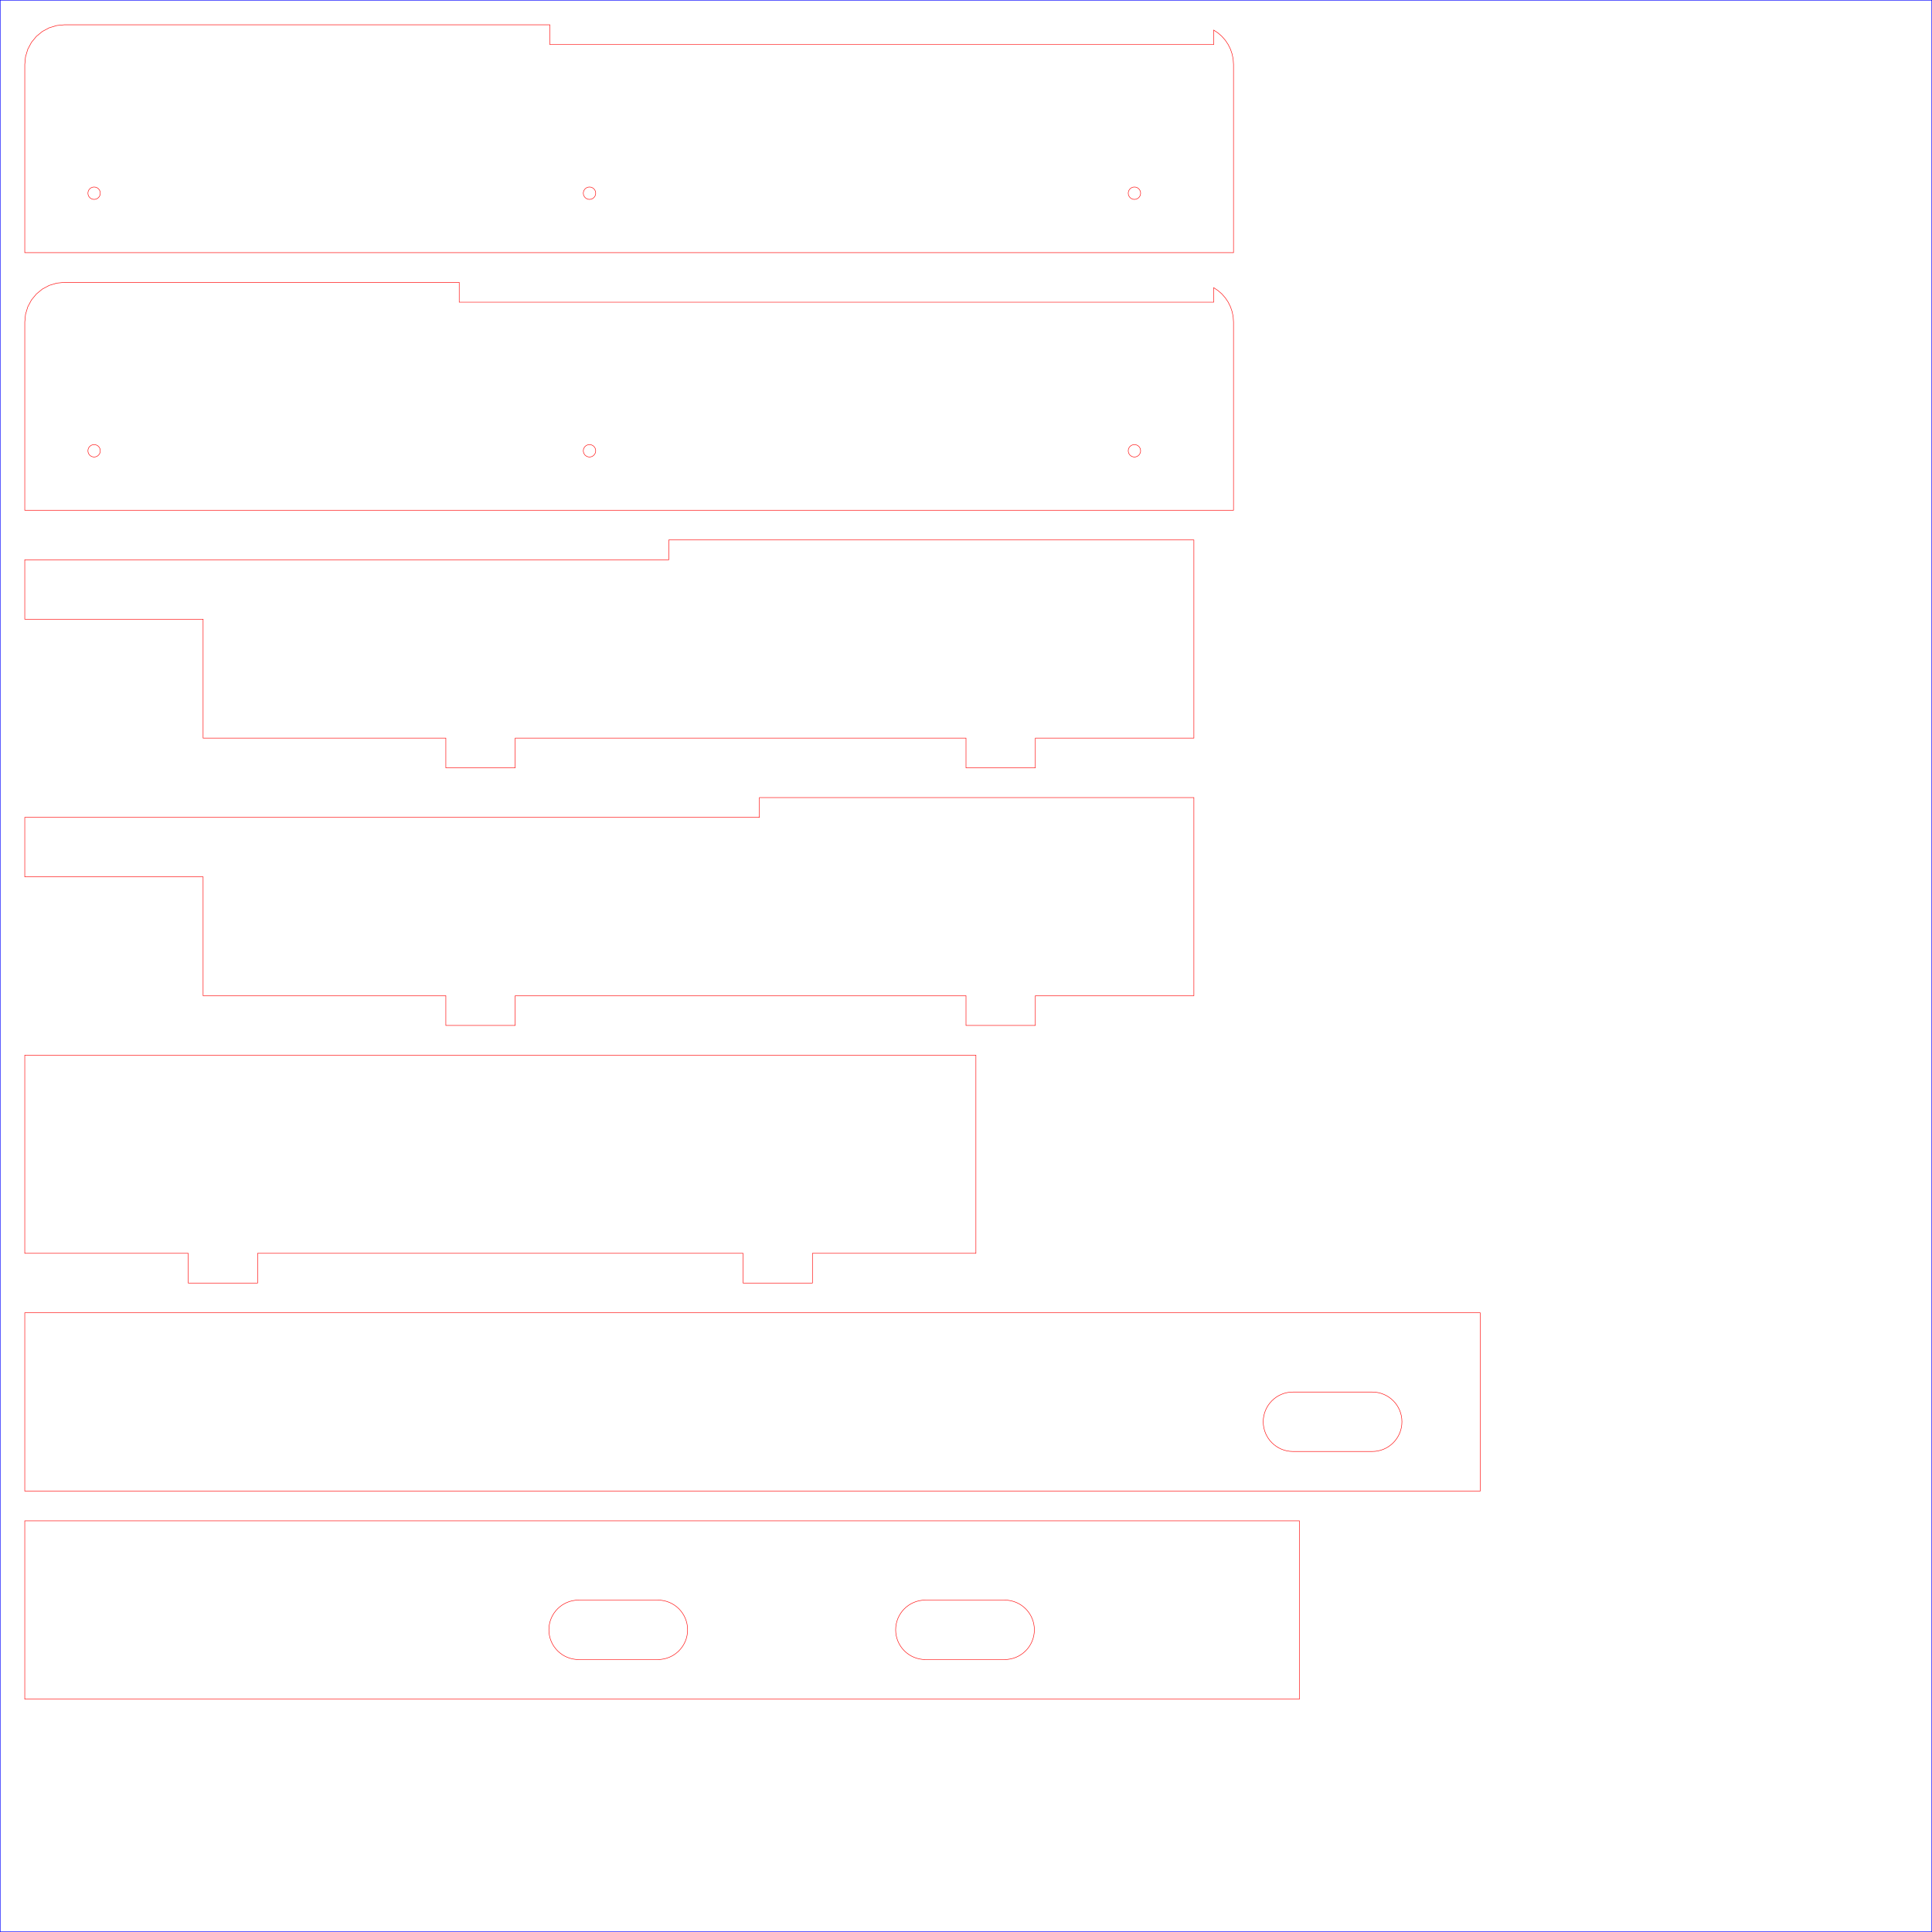
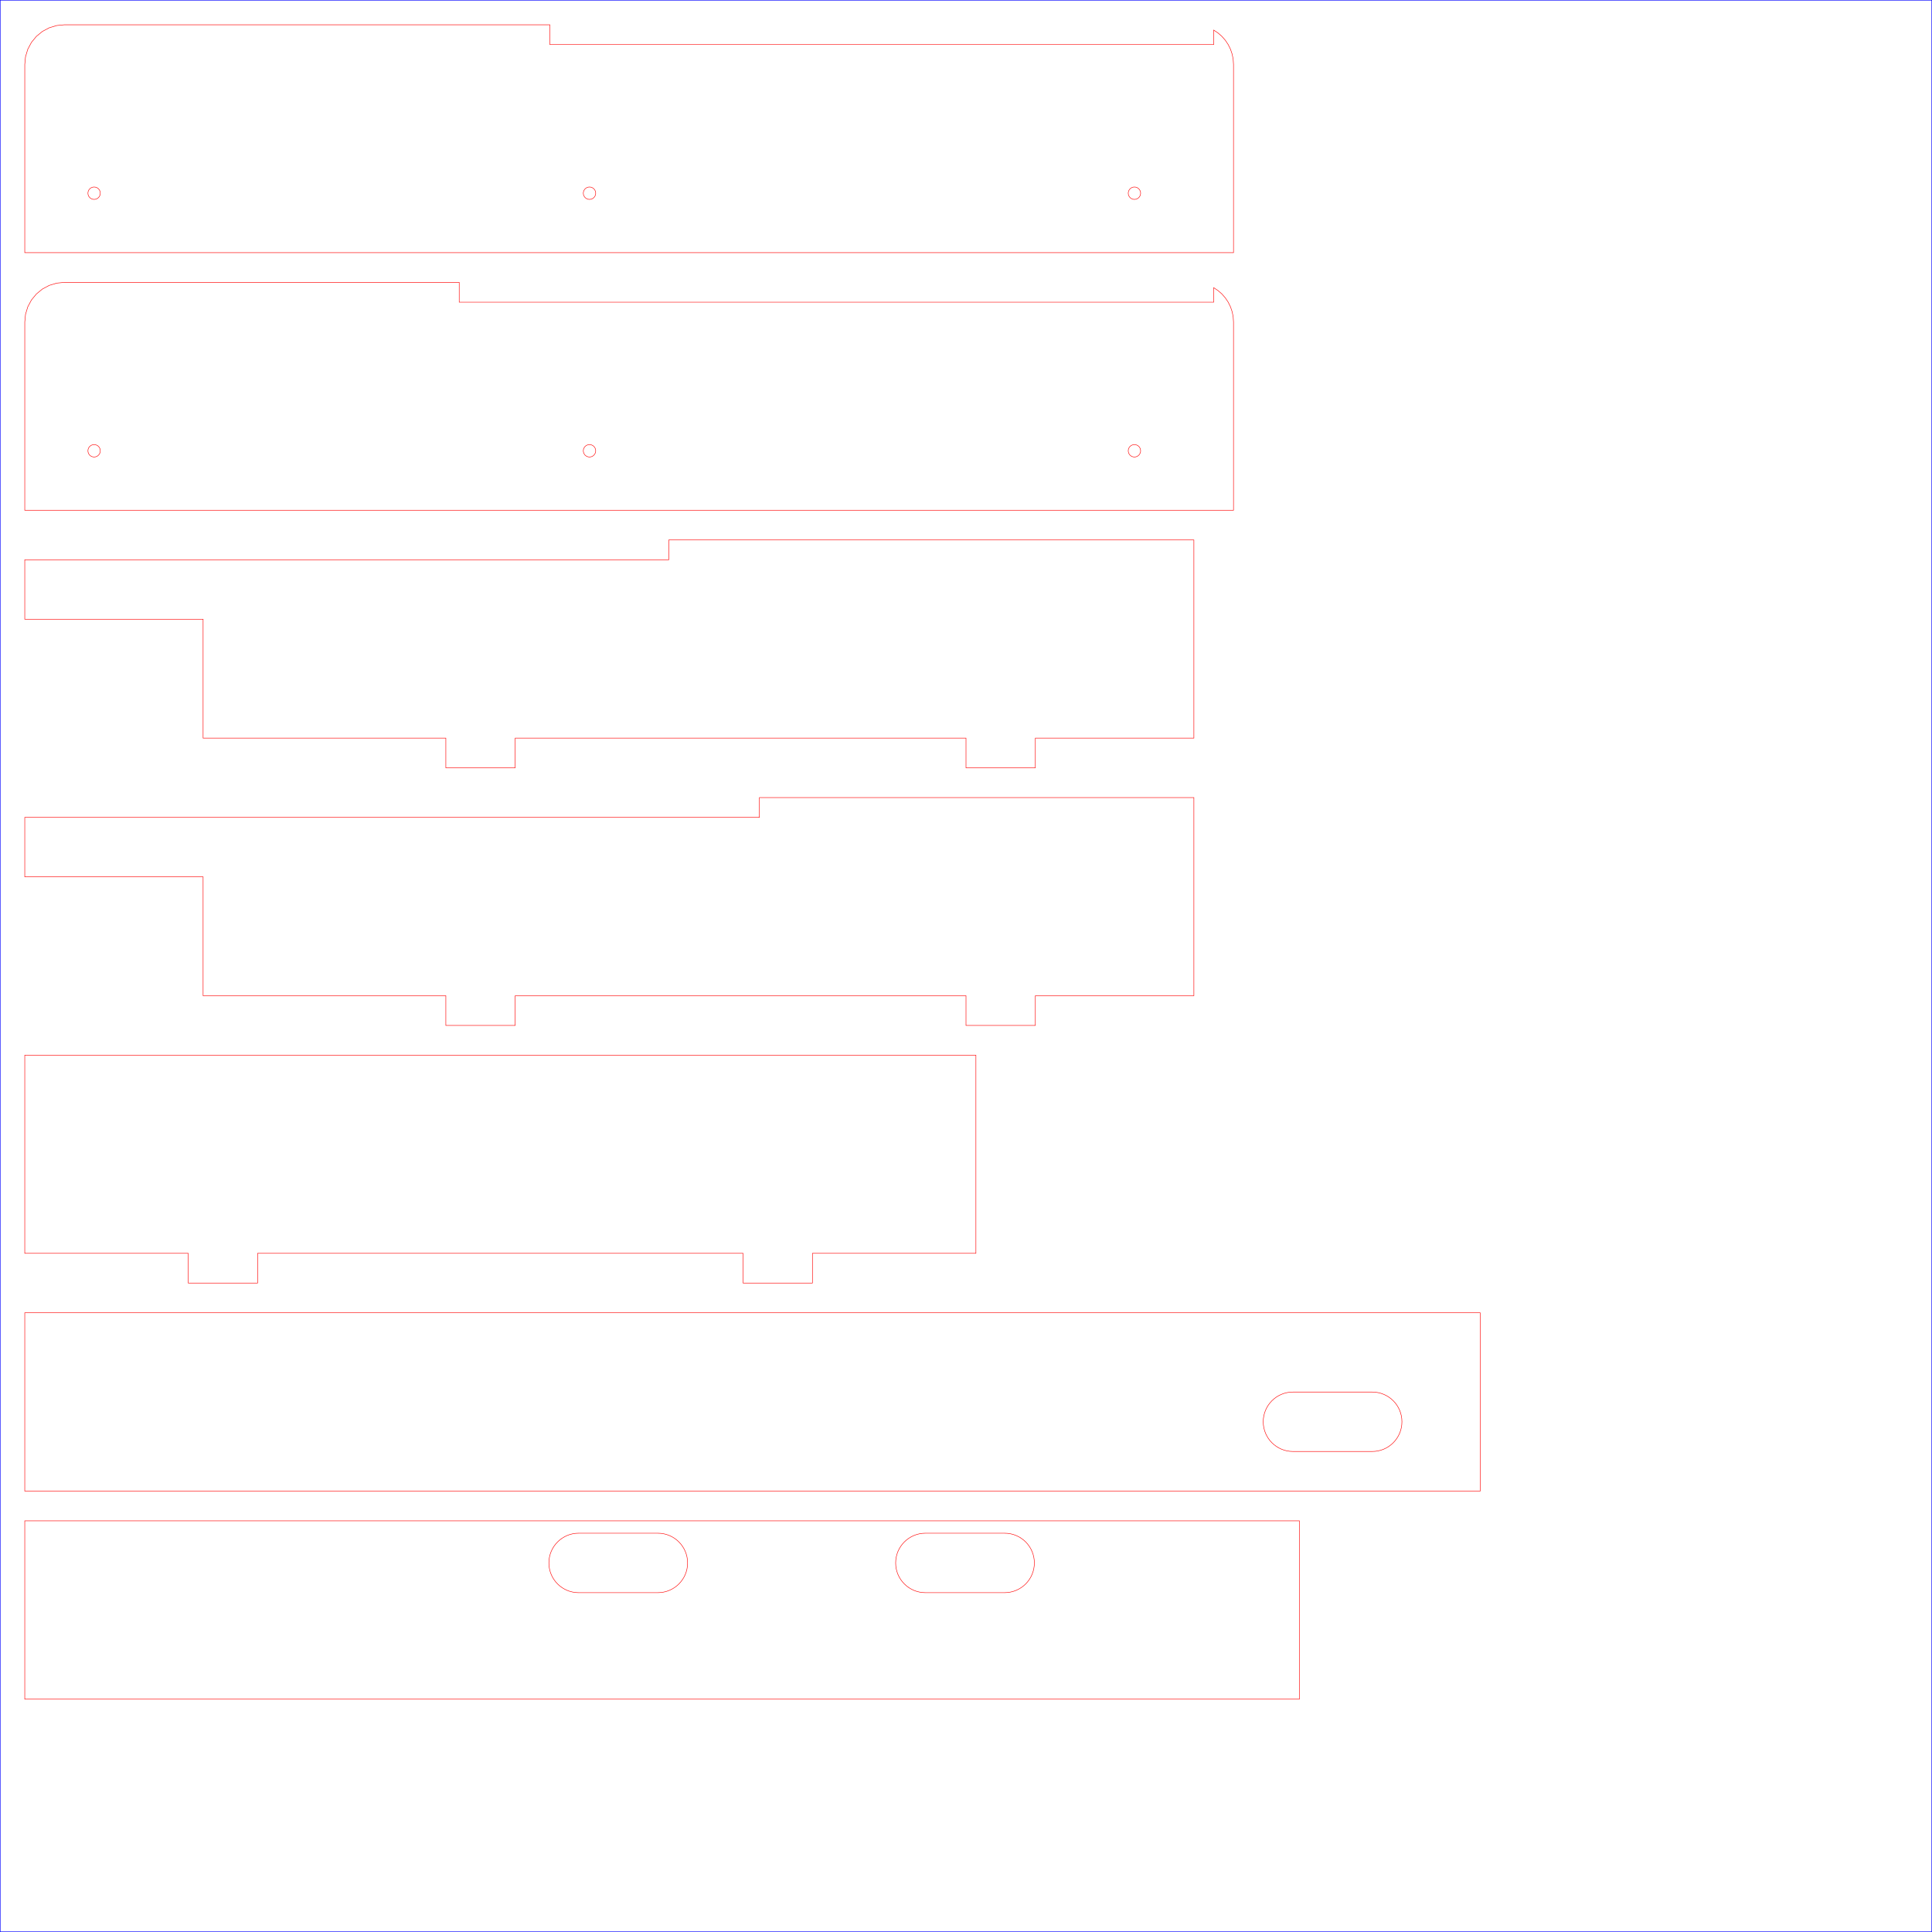
<svg xmlns="http://www.w3.org/2000/svg" width="390.00mm" height="390.00mm" viewBox="0 0 390.000 390.000">
  <rect x="0" y="0" width="390.0" height="390.0" fill="none" stroke="#0000FF" stroke-width="0.2" />
  <g transform="translate(4.00,4.00)">
    <g id="incisione" fill="#000000" stroke="none">

</g>
    <g id="segno" fill="none" stroke="#0000FF" stroke-width="0.1">

</g>
    <g id="taglio" fill="none" stroke="#FF0000" stroke-width="0.1">
      <path d="M245.000,47.000 L1.000,47.000 L1.000,9.000 L1.154,7.439 L1.609,5.939 L2.348,4.555 L3.343,3.343 L4.555,2.348 L5.939,1.609 L7.439,1.154 L9.000,1.000 L107.000,1.000 L107.000,5.000 L241.000,5.000 L241.000,2.072 L241.870,2.653 L242.657,3.343 L243.347,4.130 L243.928,5.000 L244.391,5.939 L244.727,6.929 L244.932,7.956 L245.000,9.000 Z" />
      <circle cx="225.000" cy="35.000" r="1.250" />
      <circle cx="115.000" cy="35.000" r="1.250" />
      <circle cx="15.000" cy="35.000" r="1.250" />
    </g>
  </g>
  <g transform="translate(4.00,56.00)">
    <g id="incisione" fill="#000000" stroke="none">

</g>
    <g id="segno" fill="none" stroke="#0000FF" stroke-width="0.1">

</g>
    <g id="taglio" fill="none" stroke="#FF0000" stroke-width="0.1">
      <path d="M245.000,47.000 L1.000,47.000 L1.000,9.000 L1.154,7.439 L1.609,5.939 L2.348,4.555 L3.343,3.343 L4.555,2.348 L5.939,1.609 L7.439,1.154 L9.000,1.000 L88.700,1.000 L88.700,5.000 L241.000,5.000 L241.000,2.072 L241.870,2.653 L242.657,3.343 L243.347,4.130 L243.928,5.000 L244.391,5.939 L244.727,6.929 L244.932,7.956 L245.000,9.000 Z" />
      <circle cx="225.000" cy="35.000" r="1.250" />
      <circle cx="115.000" cy="35.000" r="1.250" />
      <circle cx="15.000" cy="35.000" r="1.250" />
    </g>
  </g>
  <g transform="translate(4.00,108.00)">
    <g id="incisione" fill="#000000" stroke="none">

</g>
    <g id="segno" fill="none" stroke="#0000FF" stroke-width="0.1">

</g>
    <g id="taglio" fill="none" stroke="#FF0000" stroke-width="0.1">
      <path d="M1.000,17.000 L37.000,17.000 L37.000,41.000 L86.000,41.000 L86.000,47.000 L100.000,47.000 L100.000,41.000 L191.000,41.000 L191.000,47.000 L205.000,47.000 L205.000,41.000 L237.000,41.000 L237.000,1.000 L131.000,1.000 L131.000,5.000 L1.000,5.000 Z" />
    </g>
  </g>
  <g transform="translate(4.00,160.00)">
    <g id="incisione" fill="#000000" stroke="none">

</g>
    <g id="segno" fill="none" stroke="#0000FF" stroke-width="0.1">

</g>
    <g id="taglio" fill="none" stroke="#FF0000" stroke-width="0.1">
      <path d="M1.000,17.000 L37.000,17.000 L37.000,41.000 L86.000,41.000 L86.000,47.000 L100.000,47.000 L100.000,41.000 L191.000,41.000 L191.000,47.000 L205.000,47.000 L205.000,41.000 L237.000,41.000 L237.000,1.000 L149.300,1.000 L149.300,5.000 L1.000,5.000 Z" />
    </g>
  </g>
  <g transform="translate(4.00,212.00)">
    <g id="incisione" fill="#000000" stroke="none">

</g>
    <g id="segno" fill="none" stroke="#0000FF" stroke-width="0.1">

</g>
    <g id="taglio" fill="none" stroke="#FF0000" stroke-width="0.1">
      <path d="M1.000,41.000 L34.000,41.000 L34.000,47.000 L48.000,47.000 L48.000,41.000 L146.000,41.000 L146.000,47.000 L160.000,47.000 L160.000,41.000 L193.000,41.000 L193.000,1.000 L1.000,1.000 Z" />
    </g>
  </g>
  <g transform="translate(4.00,264.00)">
    <g id="incisione" fill="#000000" stroke="none">

</g>
    <g id="segno" fill="none" stroke="#0000FF" stroke-width="0.1">

</g>
    <g id="taglio" fill="none" stroke="#FF0000" stroke-width="0.1">
      <path d="M1.000,37.000 L294.800,37.000 L294.800,1.000 L1.000,1.000 Z" />
      <rect x="251.000" y="17.000" width="28.000" height="12.000" rx="6.000" ry="6.000" />
    </g>
  </g>
  <g transform="translate(4.00,306.00)">
    <g id="incisione" fill="#000000" stroke="none">

</g>
    <g id="segno" fill="none" stroke="#0000FF" stroke-width="0.1">

</g>
    <g id="taglio" fill="none" stroke="#FF0000" stroke-width="0.1">
      <path d="M1.000,37.000 L258.300,37.000 L258.300,1.000 L1.000,1.000 Z" />
-       <rect x="106.800" y="17.000" width="28.000" height="12.000" rx="6.000" ry="6.000" />
-       <rect x="176.800" y="17.000" width="28.000" height="12.000" rx="6.000" ry="6.000" />
+       <rect x="106.800" y="3.500" width="28.000" height="12.000" rx="6.000" ry="6.000" />
+       <rect x="176.800" y="3.500" width="28.000" height="12.000" rx="6.000" ry="6.000" />
    </g>
  </g>
</svg>
